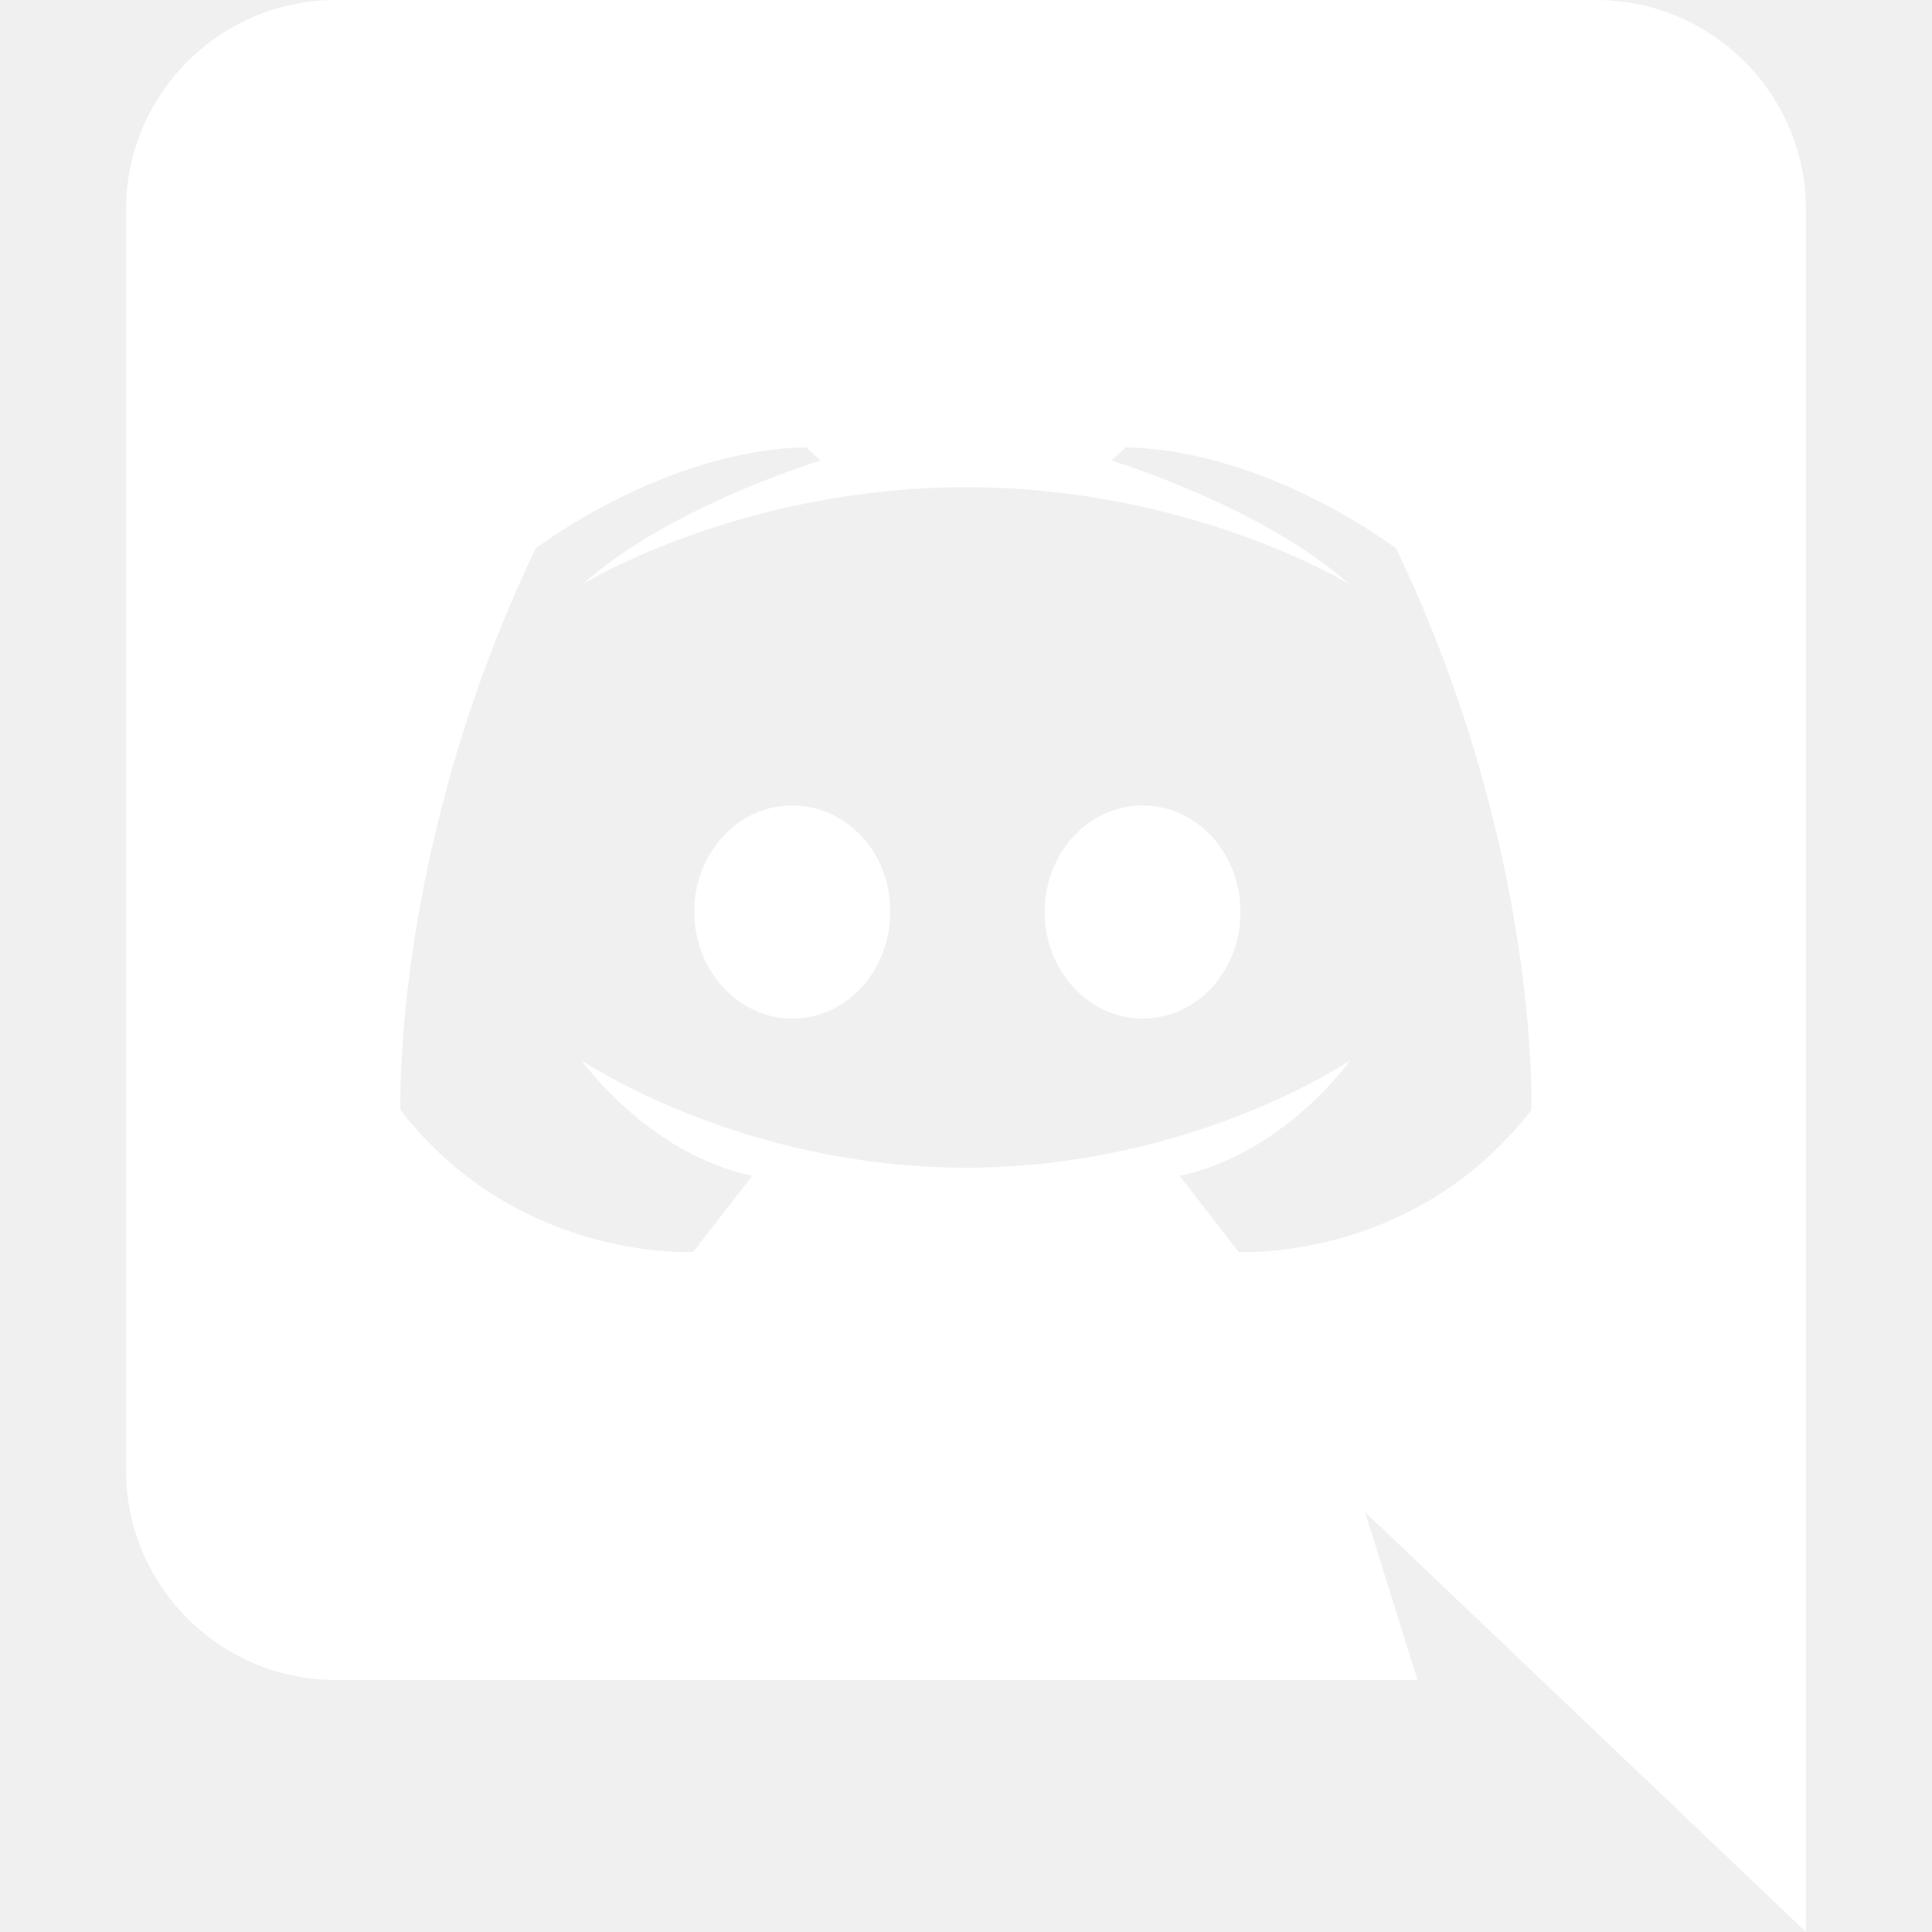
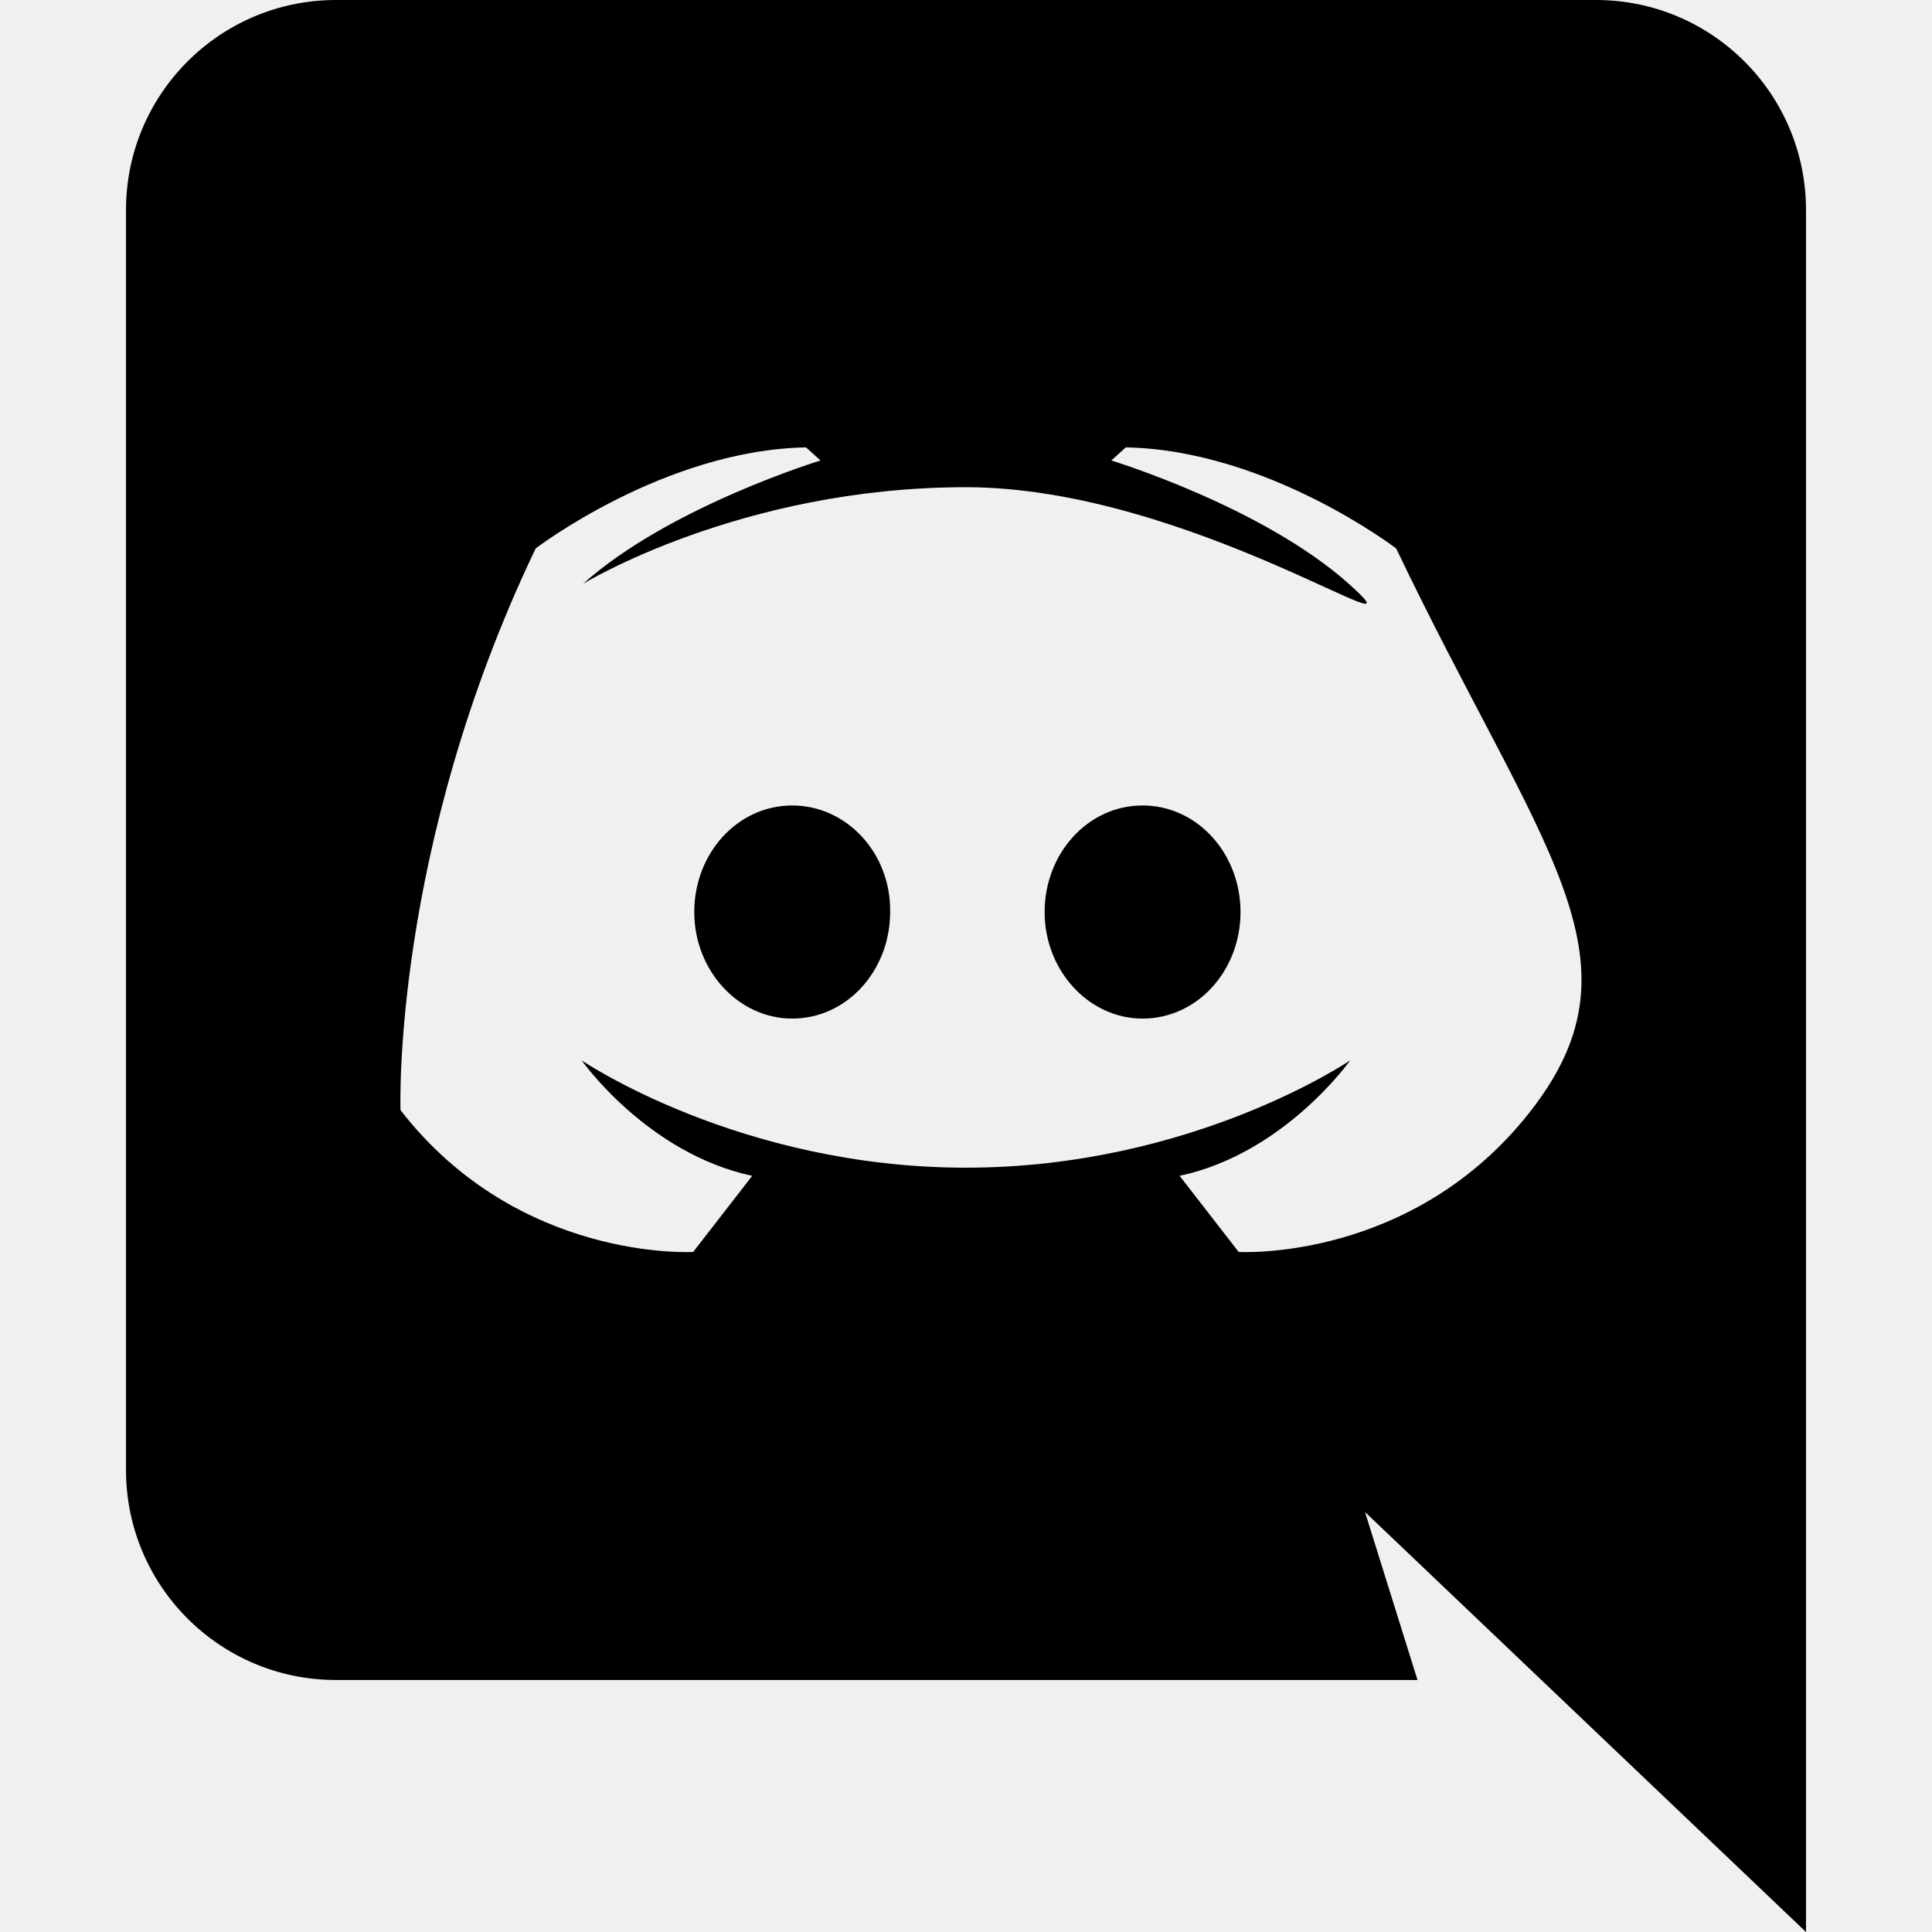
- <svg xmlns="http://www.w3.org/2000/svg" version="1.1" enable-background="new 0 0 24.00 24.00" viewBox="0 0 23 23">
-   <path d="m21.5 23-5.25-5 0.625 2h-12.875c-1.381 0-2.5-1.119-2.5-2.5v-15c0-1.381 1.119-2.5 2.5-2.5h15c1.381 0 2.5 1.119 2.5 2.5zm-10-17.2c-2.685 0-4.56 1.151-4.56 1.151 1.031-0.922 2.828-1.469 2.828-1.469l-0.172-0.156c-1.688 0.031-3.219 1.203-3.219 1.203-1.719 3.593-1.609 6.687-1.609 6.687 1.406 1.813 3.484 1.688 3.484 1.688l0.703-0.906c-1.25-0.266-2.031-1.375-2.031-1.375s1.875 1.278 4.575 1.278 4.575-1.278 4.575-1.278-0.781 1.109-2.031 1.375l0.703 0.906s2.078 0.125 3.484-1.688c0 0 0.109-3.094-1.609-6.687 0 0-1.531-1.172-3.219-1.203l-0.172 0.156s1.797 0.547 2.828 1.469c0 0-1.875-1.151-4.56-1.151zm-2.069 3.789c0.651 0 1.177 0.571 1.166 1.268 0 0.697-0.514 1.269-1.166 1.269-0.64 0-1.166-0.571-1.166-1.269 0-0.697 0.514-1.268 1.166-1.268zm4.171 0c0.651 0 1.166 0.571 1.166 1.269 0 0.697-0.514 1.268-1.166 1.268-0.64 0-1.166-0.571-1.166-1.268 0-0.697 0.514-1.269 1.166-1.269z" stroke-width="1.333" fill="#fff" />
+ <svg xmlns="http://www.w3.org/2000/svg" viewBox="0 0 23 23" version="1.1" enable-background="new 0 0 24.00 24.00">
+   <path d="m21.5 23-5.25-5 0.625 2h-12.875c-1.381 0-2.5-1.119-2.5-2.5v-15c0-1.381 1.119-2.5 2.5-2.5h15c1.381 0 2.5 1.119 2.5 2.5zm-10-17.2c-2.685 0-4.56 1.151-4.56 1.151 1.031-0.922 2.828-1.469 2.828-1.469l-0.172-0.156c-1.688 0.031-3.219 1.203-3.219 1.203-1.719 3.593-1.609 6.687-1.609 6.687 1.406 1.813 3.484 1.688 3.484 1.688l0.703-0.906c-1.25-0.266-2.031-1.375-2.031-1.375s1.875 1.278 4.575 1.278 4.575-1.278 4.575-1.278-0.781 1.109-2.031 1.375l0.703 0.906s2.078 0.125 3.484-1.688 0.109-3.094-1.609-6.687c0 0-1.531-1.172-3.219-1.203l-0.172 0.156s1.797 0.547 2.828 1.469-1.875-1.151-4.56-1.151zm-2.069 3.789c0.651 0 1.177 0.571 1.166 1.268 0 0.697-0.514 1.269-1.166 1.269-0.64 0-1.166-0.571-1.166-1.269 0-0.697 0.514-1.268 1.166-1.268zm4.171 0c0.651 0 1.166 0.571 1.166 1.269 0 0.697-0.514 1.268-1.166 1.268-0.64 0-1.166-0.571-1.166-1.268 0-0.697 0.514-1.269 1.166-1.269z" stroke-width="1.333" />
</svg>
